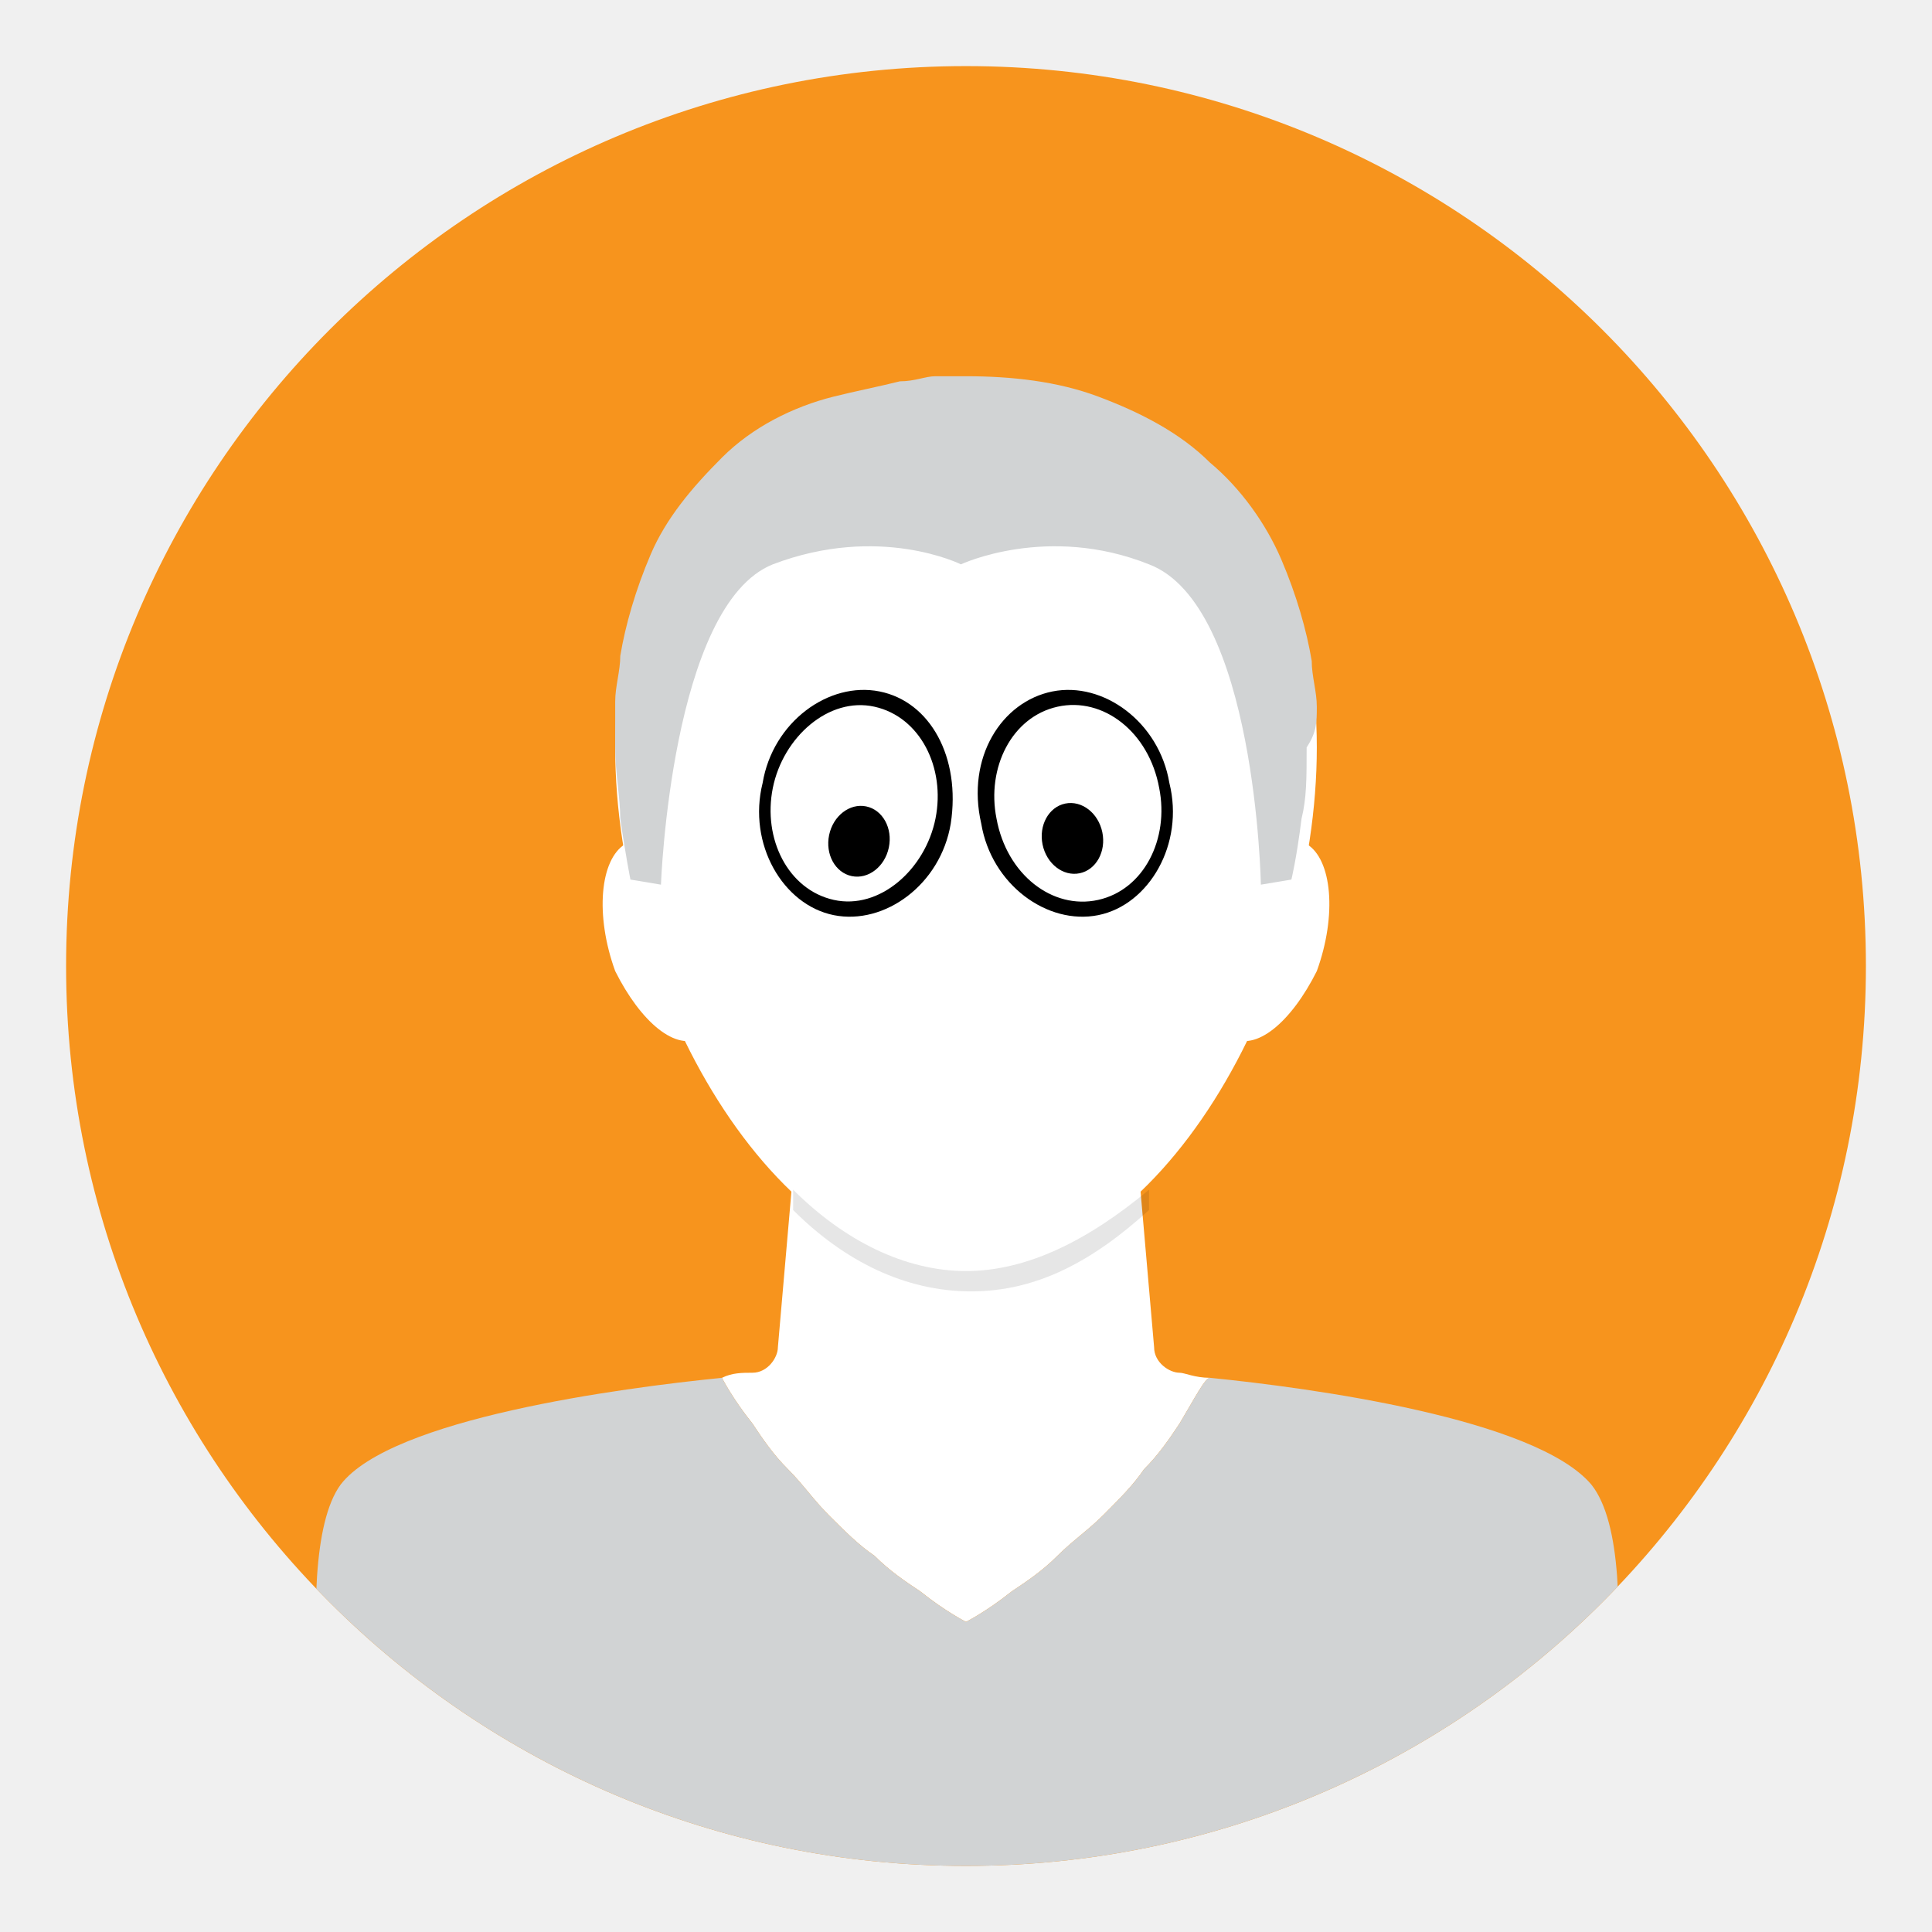
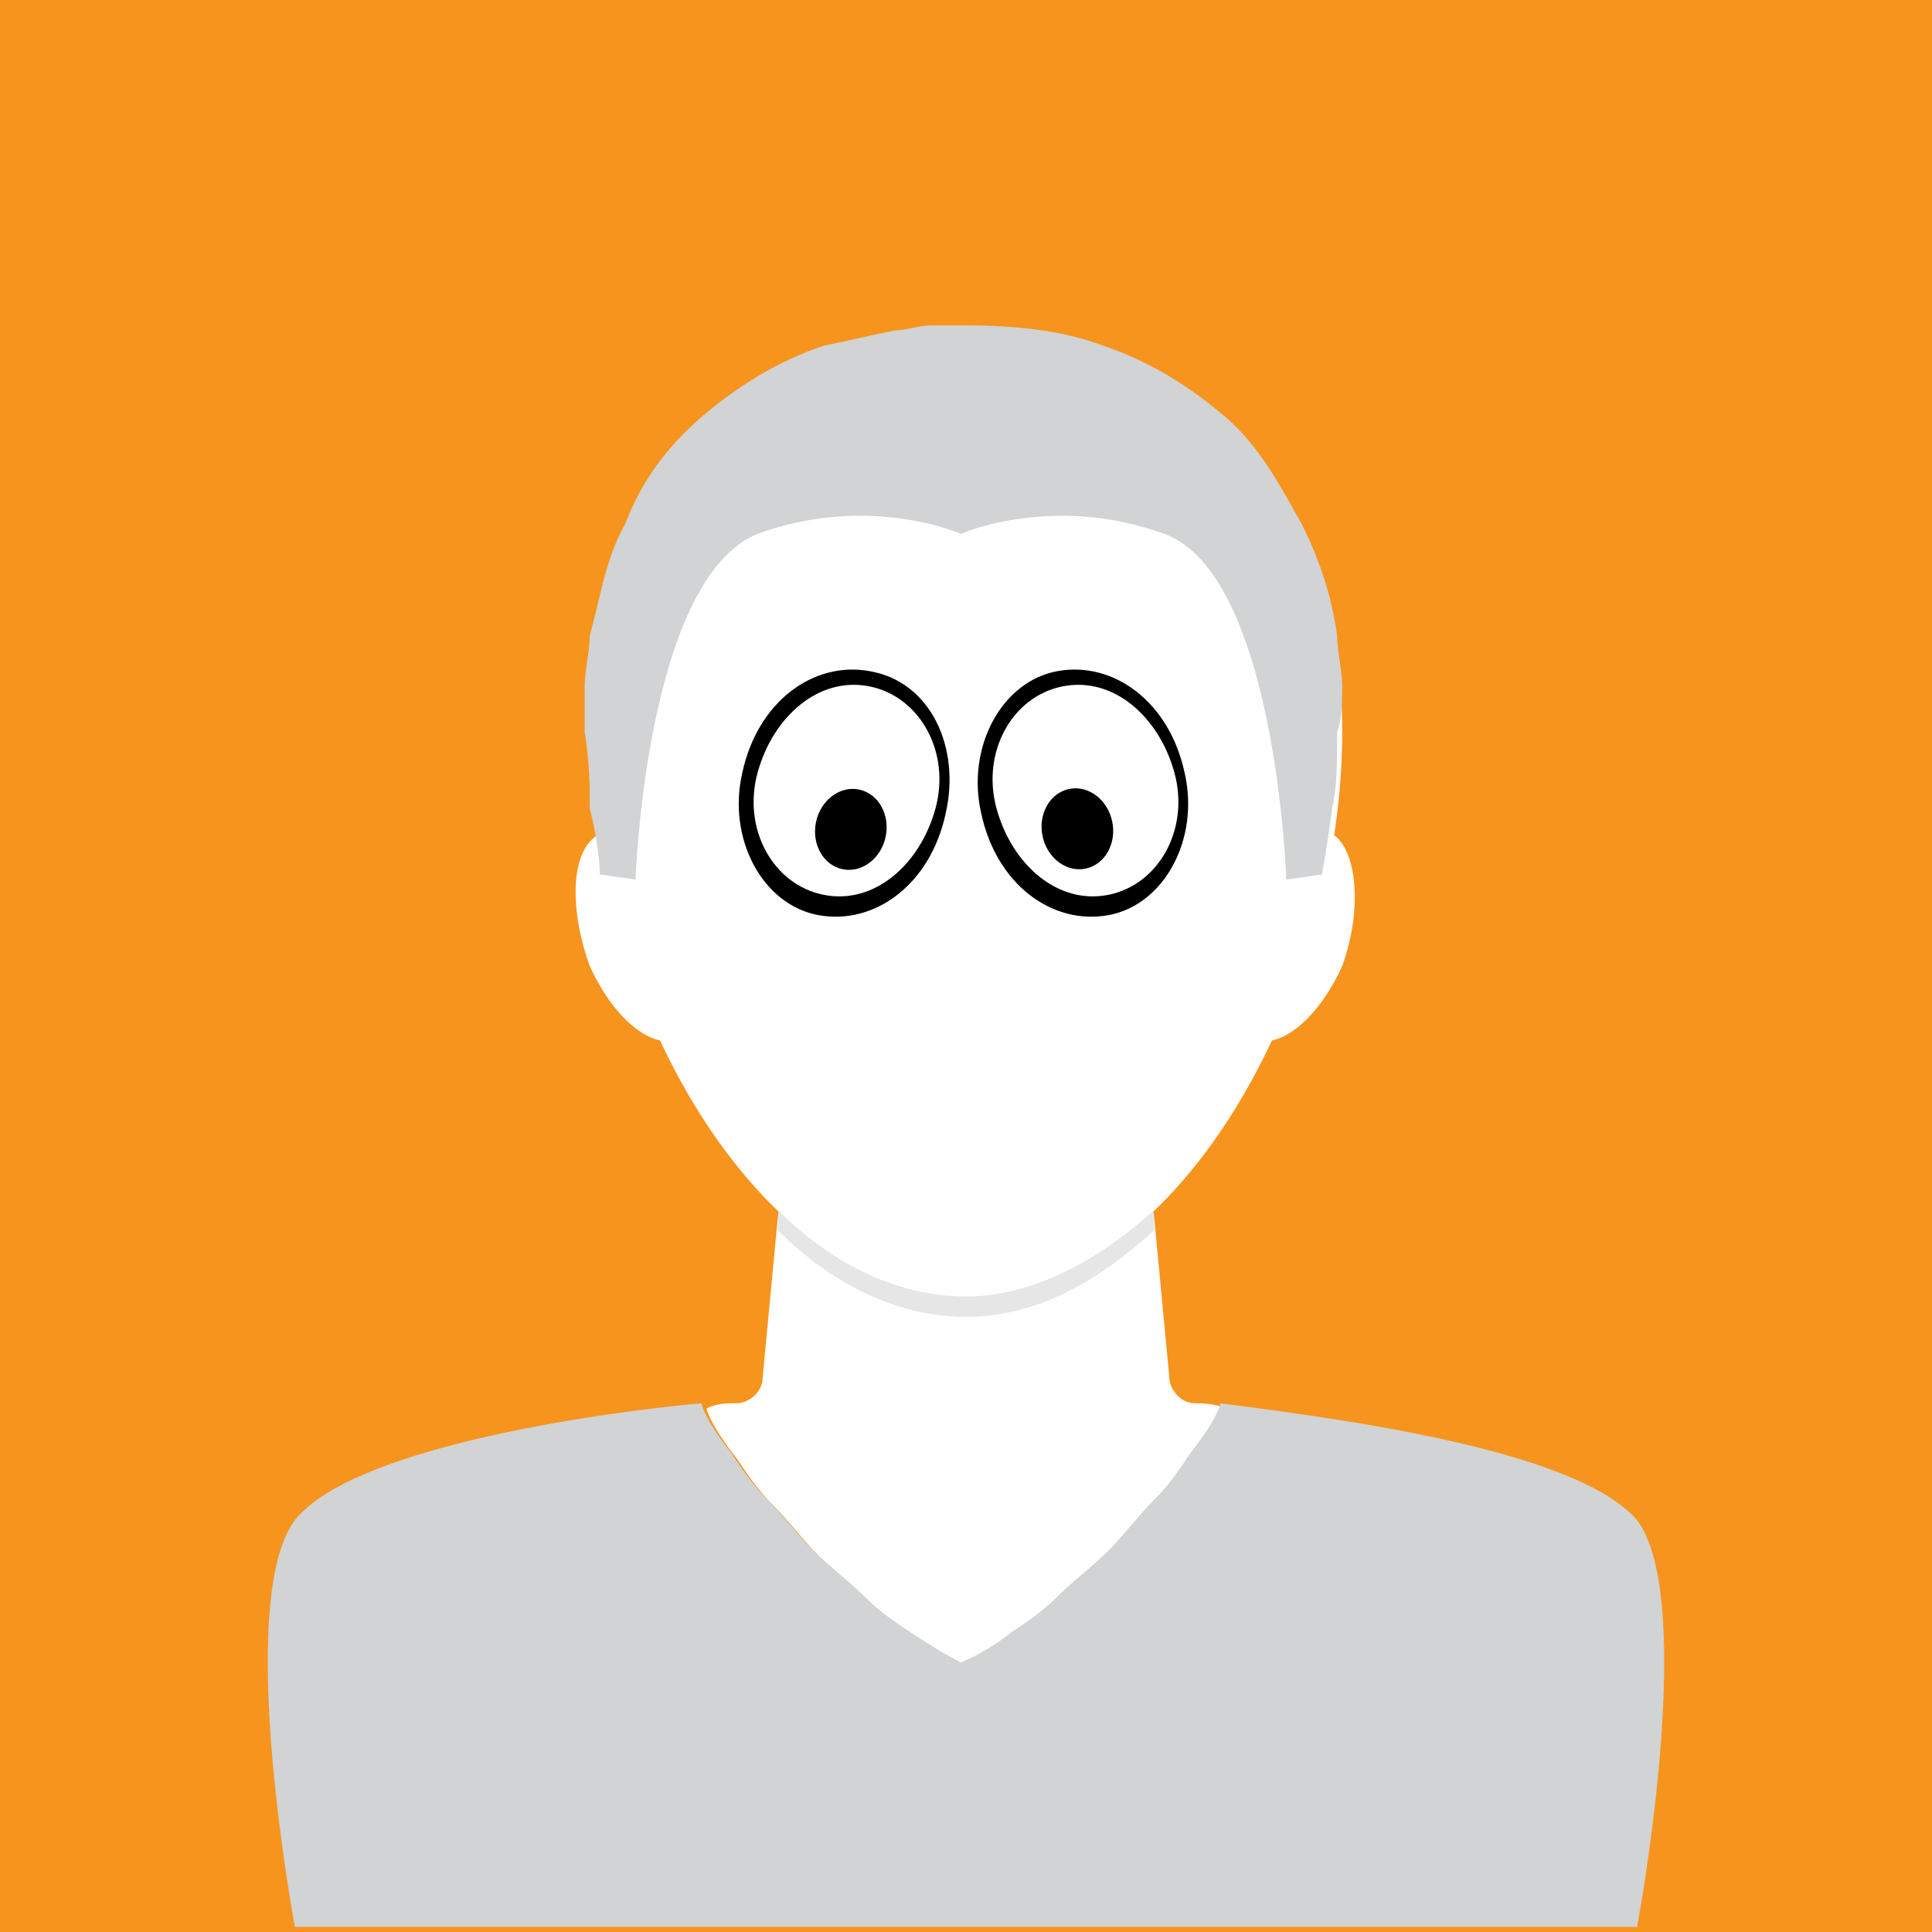
- <svg xmlns="http://www.w3.org/2000/svg" xmlns:xlink="http://www.w3.org/1999/xlink" version="1.1" id="Layer_1" x="0px" y="0px" viewBox="0 0 38 38" style="enable-background:new 0 0 38 38;" xml:space="preserve">
+ <svg xmlns="http://www.w3.org/2000/svg" version="1.1" id="Layer_1" x="0px" y="0px" viewBox="0 0 38 38" style="enable-background:new 0 0 38 38;" xml:space="preserve">
  <style type="text/css">
- 	.st0{clip-path:url(#SVGID_1_);}
- 	.st1{fill:#F7941D;}
- 	.st2{fill:#FFFFFF;}
- 	.st3{opacity:0.1;fill:#010101;}
- 	.st4{fill:#D1D3D4;}
+ 	.st0{fill:#F7941D;}
+ 	.st1{fill:#FFFFFF;}
+ 	.st2{opacity:0.1;fill:#010101;}
+ 	.st3{fill:#D1D3D4;}
</style>
  <g>
-     <defs>
-       <circle id="SVGID_3_" cx="19" cy="19" r="17.7" />
-     </defs>
-     <clipPath id="SVGID_1_">
-       <use xlink:href="#SVGID_3_" style="overflow:visible;" />
-     </clipPath>
-     <g class="st0">
-       <circle class="st1" cx="19" cy="19" r="17.7" />
+     <rect x="0" class="st0" width="38" height="38" />
+   </g>
+   <g>
+     <g>
+       <path class="st1" d="M23.5,27.6c-0.3,0-0.5-0.3-0.5-0.5l-0.7-7.4h-6.6L15,27.1c0,0.3-0.3,0.5-0.5,0.5c-0.2,0-0.4,0-0.6,0.1    c0,0,0,0,0,0c0,0.1,0.2,0.5,0.6,1c0.2,0.3,0.4,0.6,0.7,0.9c0.3,0.3,0.6,0.7,0.9,1c0.3,0.3,0.7,0.6,1,0.9c0.3,0.3,0.6,0.5,0.9,0.7    c0.6,0.4,1,0.6,1,0.6h0c0,0,0,0,0,0c0,0,0.5-0.2,1-0.6c0.3-0.2,0.6-0.4,0.9-0.7c0.3-0.3,0.7-0.6,1-0.9c0.3-0.3,0.6-0.7,0.9-1    c0.3-0.3,0.5-0.6,0.7-0.9c0.4-0.5,0.6-0.9,0.6-1c0,0,0,0,0,0C23.9,27.6,23.6,27.6,23.5,27.6z" />
+       <g>
+         <path class="st1" d="M26.2,16.4c-0.5-0.3-1.3,0.3-1.8,1.4c-0.4,1.1-0.4,2.3,0.2,2.6c0.5,0.3,1.3-0.3,1.8-1.4     C26.8,17.9,26.7,16.7,26.2,16.4z" />
+         <path class="st1" d="M11.8,16.4c0.5-0.3,1.3,0.3,1.8,1.4c0.4,1.1,0.4,2.3-0.2,2.6c-0.5,0.3-1.3-0.3-1.8-1.4     C11.2,17.9,11.2,16.7,11.8,16.4z" />
+       </g>
+       <path class="st1" d="M26.4,14.4c0,5.2-3.3,11.1-7.4,11.1c-4.1,0-7.4-5.9-7.4-11.1c0-5.2,3.3-7.8,7.4-7.8    C23.1,6.6,26.4,9.2,26.4,14.4z" />
+       <path class="st2" d="M19,25.5c-1.3,0-2.6-0.6-3.7-1.7l0,0.4c1.1,1.1,2.4,1.7,3.7,1.7c1.4,0,2.6-0.7,3.7-1.7l0-0.4    C21.6,24.8,20.3,25.5,19,25.5z" />
+       <path class="st3" d="M32.2,29.9c1.2,1.6,0,8,0,8H5.8c0,0-1.2-6.4,0-8c1.1-1.4,5.8-2.1,8-2.3c0,0,0,0,0,0c0,0.1,0.2,0.5,0.6,1    c0.2,0.3,0.4,0.6,0.7,0.9c0.3,0.3,0.6,0.7,0.9,1c0.3,0.3,0.7,0.6,1,0.9c0.3,0.3,0.6,0.5,0.9,0.7c0.6,0.4,1,0.6,1,0.6h0    c0,0,0,0,0,0c0,0,0.5-0.2,1-0.6c0.3-0.2,0.6-0.4,0.9-0.7c0.3-0.3,0.7-0.6,1-0.9c0.3-0.3,0.6-0.7,0.9-1c0.3-0.3,0.5-0.6,0.7-0.9    c0.4-0.5,0.6-0.9,0.6-1c0,0,0,0,0,0C26.3,27.9,31,28.5,32.2,29.9z" />
    </g>
-     <g class="st0">
-       <g>
-         <path class="st2" d="M23.2,27c-0.2,0-0.5-0.2-0.5-0.5l-0.6-6.9h-6.2l-0.6,6.9c0,0.2-0.2,0.5-0.5,0.5c-0.2,0-0.4,0-0.6,0.1     c0,0,0,0,0,0c0,0,0.2,0.4,0.6,0.9c0.2,0.3,0.4,0.6,0.7,0.9c0.3,0.3,0.5,0.6,0.8,0.9c0.3,0.3,0.6,0.6,0.9,0.8     c0.3,0.3,0.6,0.5,0.9,0.7c0.5,0.4,0.9,0.6,0.9,0.6h0c0,0,0,0,0,0c0,0,0.4-0.2,0.9-0.6c0.3-0.2,0.6-0.4,0.9-0.7     c0.3-0.3,0.6-0.5,0.9-0.8c0.3-0.3,0.6-0.6,0.8-0.9c0.3-0.3,0.5-0.6,0.7-0.9c0.3-0.5,0.5-0.9,0.6-0.9c0,0,0,0,0,0     C23.5,27.1,23.3,27,23.2,27z" />
-         <g>
-           <path class="st2" d="M25.7,16.6c-0.5-0.3-1.2,0.3-1.7,1.3c-0.4,1-0.3,2.1,0.2,2.5c0.5,0.3,1.2-0.3,1.7-1.3      C26.3,18,26.2,16.9,25.7,16.6z" />
-           <path class="st2" d="M12.3,16.6c0.5-0.3,1.2,0.3,1.7,1.3c0.4,1,0.3,2.1-0.2,2.5c-0.5,0.3-1.2-0.3-1.7-1.3      C11.7,18,11.8,16.9,12.3,16.6z" />
-         </g>
-         <path class="st2" d="M25.9,14.7c0,4.8-3.1,10.3-6.9,10.3c-3.8,0-6.9-5.5-6.9-10.3c0-4.8,3.1-7.2,6.9-7.2     C22.8,7.5,25.9,9.8,25.9,14.7z" />
-         <path class="st3" d="M19,25c-1.2,0-2.4-0.6-3.4-1.6l0,0.4c1,1,2.2,1.6,3.5,1.6c1.3,0,2.4-0.6,3.5-1.6l0-0.4     C21.4,24.4,20.2,25,19,25z" />
-         <path class="st4" d="M31.3,29.2c1.2,1.5,0,7.5,0,7.5H6.7c0,0-1.1-6,0-7.5c1-1.3,5.5-1.9,7.5-2.1c0,0,0,0,0,0c0,0,0.2,0.4,0.6,0.9     c0.2,0.3,0.4,0.6,0.7,0.9c0.3,0.3,0.5,0.6,0.8,0.9c0.3,0.3,0.6,0.6,0.9,0.8c0.3,0.3,0.6,0.5,0.9,0.7c0.5,0.4,0.9,0.6,0.9,0.6h0     c0,0,0,0,0,0c0,0,0.4-0.2,0.9-0.6c0.3-0.2,0.6-0.4,0.9-0.7c0.3-0.3,0.6-0.5,0.9-0.8c0.3-0.3,0.6-0.6,0.8-0.9     c0.3-0.3,0.5-0.6,0.7-0.9c0.3-0.5,0.5-0.9,0.6-0.9c0,0,0,0,0,0C25.8,27.3,30.2,27.9,31.3,29.2z" />
-       </g>
-       <path class="st4" d="M25.9,13.9c0-0.3-0.1-0.6-0.1-0.9c-0.1-0.6-0.3-1.3-0.6-2c-0.3-0.7-0.8-1.4-1.4-1.9c-0.6-0.6-1.4-1-2.2-1.3    c-0.8-0.3-1.7-0.4-2.6-0.4l-0.6,0c-0.2,0-0.4,0.1-0.7,0.1c-0.4,0.1-0.9,0.2-1.3,0.3C15.6,8,14.8,8.4,14.2,9    c-0.6,0.6-1.1,1.2-1.4,1.9c-0.3,0.7-0.5,1.4-0.6,2c0,0.3-0.1,0.6-0.1,0.9c0,0.3,0,0.6,0,0.9c0,0.5,0.1,1,0.1,1.4    c0.1,0.7,0.2,1.2,0.2,1.2l0.6,0.1c0,0,0.2-5.5,2.2-6.3c2.1-0.8,3.7,0,3.7,0s1.7-0.8,3.7,0c2.1,0.8,2.2,6.3,2.2,6.3l0.6-0.1    c0,0,0.1-0.4,0.2-1.2c0.1-0.4,0.1-0.8,0.1-1.4C25.9,14.4,25.9,14.2,25.9,13.9z" />
-     </g>
+     <path class="st3" d="M26.4,13.5c0-0.3-0.1-0.7-0.1-1c-0.1-0.7-0.3-1.4-0.7-2.2c-0.4-0.7-0.8-1.5-1.5-2.1c-0.7-0.6-1.5-1.1-2.4-1.4   C20.9,6.5,20,6.4,19,6.4l-0.7,0c-0.2,0-0.5,0.1-0.7,0.1c-0.5,0.1-0.9,0.2-1.4,0.3c-0.9,0.3-1.7,0.8-2.4,1.4   c-0.7,0.6-1.2,1.3-1.5,2.1c-0.4,0.7-0.5,1.5-0.7,2.2c0,0.3-0.1,0.7-0.1,1c0,0.3,0,0.6,0,0.9c0.1,0.6,0.1,1.1,0.1,1.5   c0.2,0.8,0.2,1.3,0.2,1.3l0.7,0.1c0,0,0.2-5.9,2.4-6.8c2.2-0.8,4,0,4,0s1.8-0.8,4,0c2.2,0.8,2.4,6.8,2.4,6.8l0.7-0.1   c0,0,0.1-0.5,0.2-1.3c0.1-0.4,0.1-0.9,0.1-1.5C26.4,14.1,26.4,13.8,26.4,13.5z" />
  </g>
-   <ellipse transform="matrix(0.2027 -0.9792 0.9792 0.2027 -2.0544 29.0457)" class="st2" cx="16.8" cy="15.8" rx="2" ry="1.7" />
-   <ellipse transform="matrix(0.9792 -0.2027 0.2027 0.9792 -2.7594 4.6189)" class="st2" cx="21.2" cy="15.8" rx="1.7" ry="2" />
+   <ellipse transform="matrix(0.2027 -0.9792 0.9792 0.2027 -1.9523 28.7034)" class="st1" cx="16.6" cy="15.6" rx="2.1" ry="1.8" />
+   <ellipse transform="matrix(0.9792 -0.2027 0.2027 0.9792 -2.7087 4.6463)" class="st1" cx="21.3" cy="15.6" rx="1.8" ry="2.1" />
  <g>
-     <path d="M17.3,13.6c-1-0.2-2.1,0.6-2.3,1.8c-0.3,1.2,0.4,2.4,1.4,2.6c1,0.2,2.1-0.6,2.3-1.8C18.9,14.9,18.3,13.8,17.3,13.6z    M16.4,17.7c-0.9-0.2-1.4-1.2-1.2-2.2s1.1-1.8,2-1.6s1.4,1.2,1.2,2.2S17.3,17.9,16.4,17.7z" />
-     <ellipse transform="matrix(0.2027 -0.9792 0.9792 0.2027 -2.6874 29.7504)" cx="16.9" cy="16.5" rx="0.7" ry="0.6" />
-     <path d="M20.7,13.6c1-0.2,2.1,0.6,2.3,1.8c0.3,1.2-0.4,2.4-1.4,2.6c-1,0.2-2.1-0.6-2.3-1.8C19,14.9,19.7,13.8,20.7,13.6z    M21.6,17.7c0.9-0.2,1.4-1.2,1.2-2.2c-0.2-1.1-1.1-1.8-2-1.6c-0.9,0.2-1.4,1.2-1.2,2.2C19.8,17.2,20.7,17.9,21.6,17.7z" />
-     <ellipse transform="matrix(0.9792 -0.2027 0.2027 0.9792 -2.912 4.6107)" cx="21.1" cy="16.5" rx="0.6" ry="0.7" />
+     <path d="M17.1,13.2c-1.1-0.2-2.2,0.6-2.5,2c-0.3,1.3,0.4,2.6,1.5,2.8c1.1,0.2,2.2-0.6,2.5-2C18.9,14.7,18.3,13.4,17.1,13.2z    M16.2,17.6c-1-0.2-1.6-1.3-1.3-2.4s1.2-1.9,2.2-1.7c1,0.2,1.6,1.3,1.3,2.4S17.2,17.8,16.2,17.6z" />
+     <ellipse transform="matrix(0.2027 -0.9792 0.9792 0.2027 -2.6315 29.4594)" cx="16.8" cy="16.3" rx="0.8" ry="0.7" />
+     <path d="M20.8,13.2c1.1-0.2,2.2,0.6,2.5,2c0.3,1.3-0.4,2.6-1.5,2.8c-1.1,0.2-2.2-0.6-2.5-2C19,14.7,19.7,13.4,20.8,13.2z    M21.8,17.6c1-0.2,1.6-1.3,1.3-2.4s-1.2-1.9-2.2-1.7c-1,0.2-1.6,1.3-1.3,2.4S20.8,17.8,21.8,17.6z" />
+     <ellipse transform="matrix(0.9792 -0.2027 0.2027 0.9792 -2.8725 4.6375)" cx="21.2" cy="16.3" rx="0.7" ry="0.8" />
  </g>
</svg>
